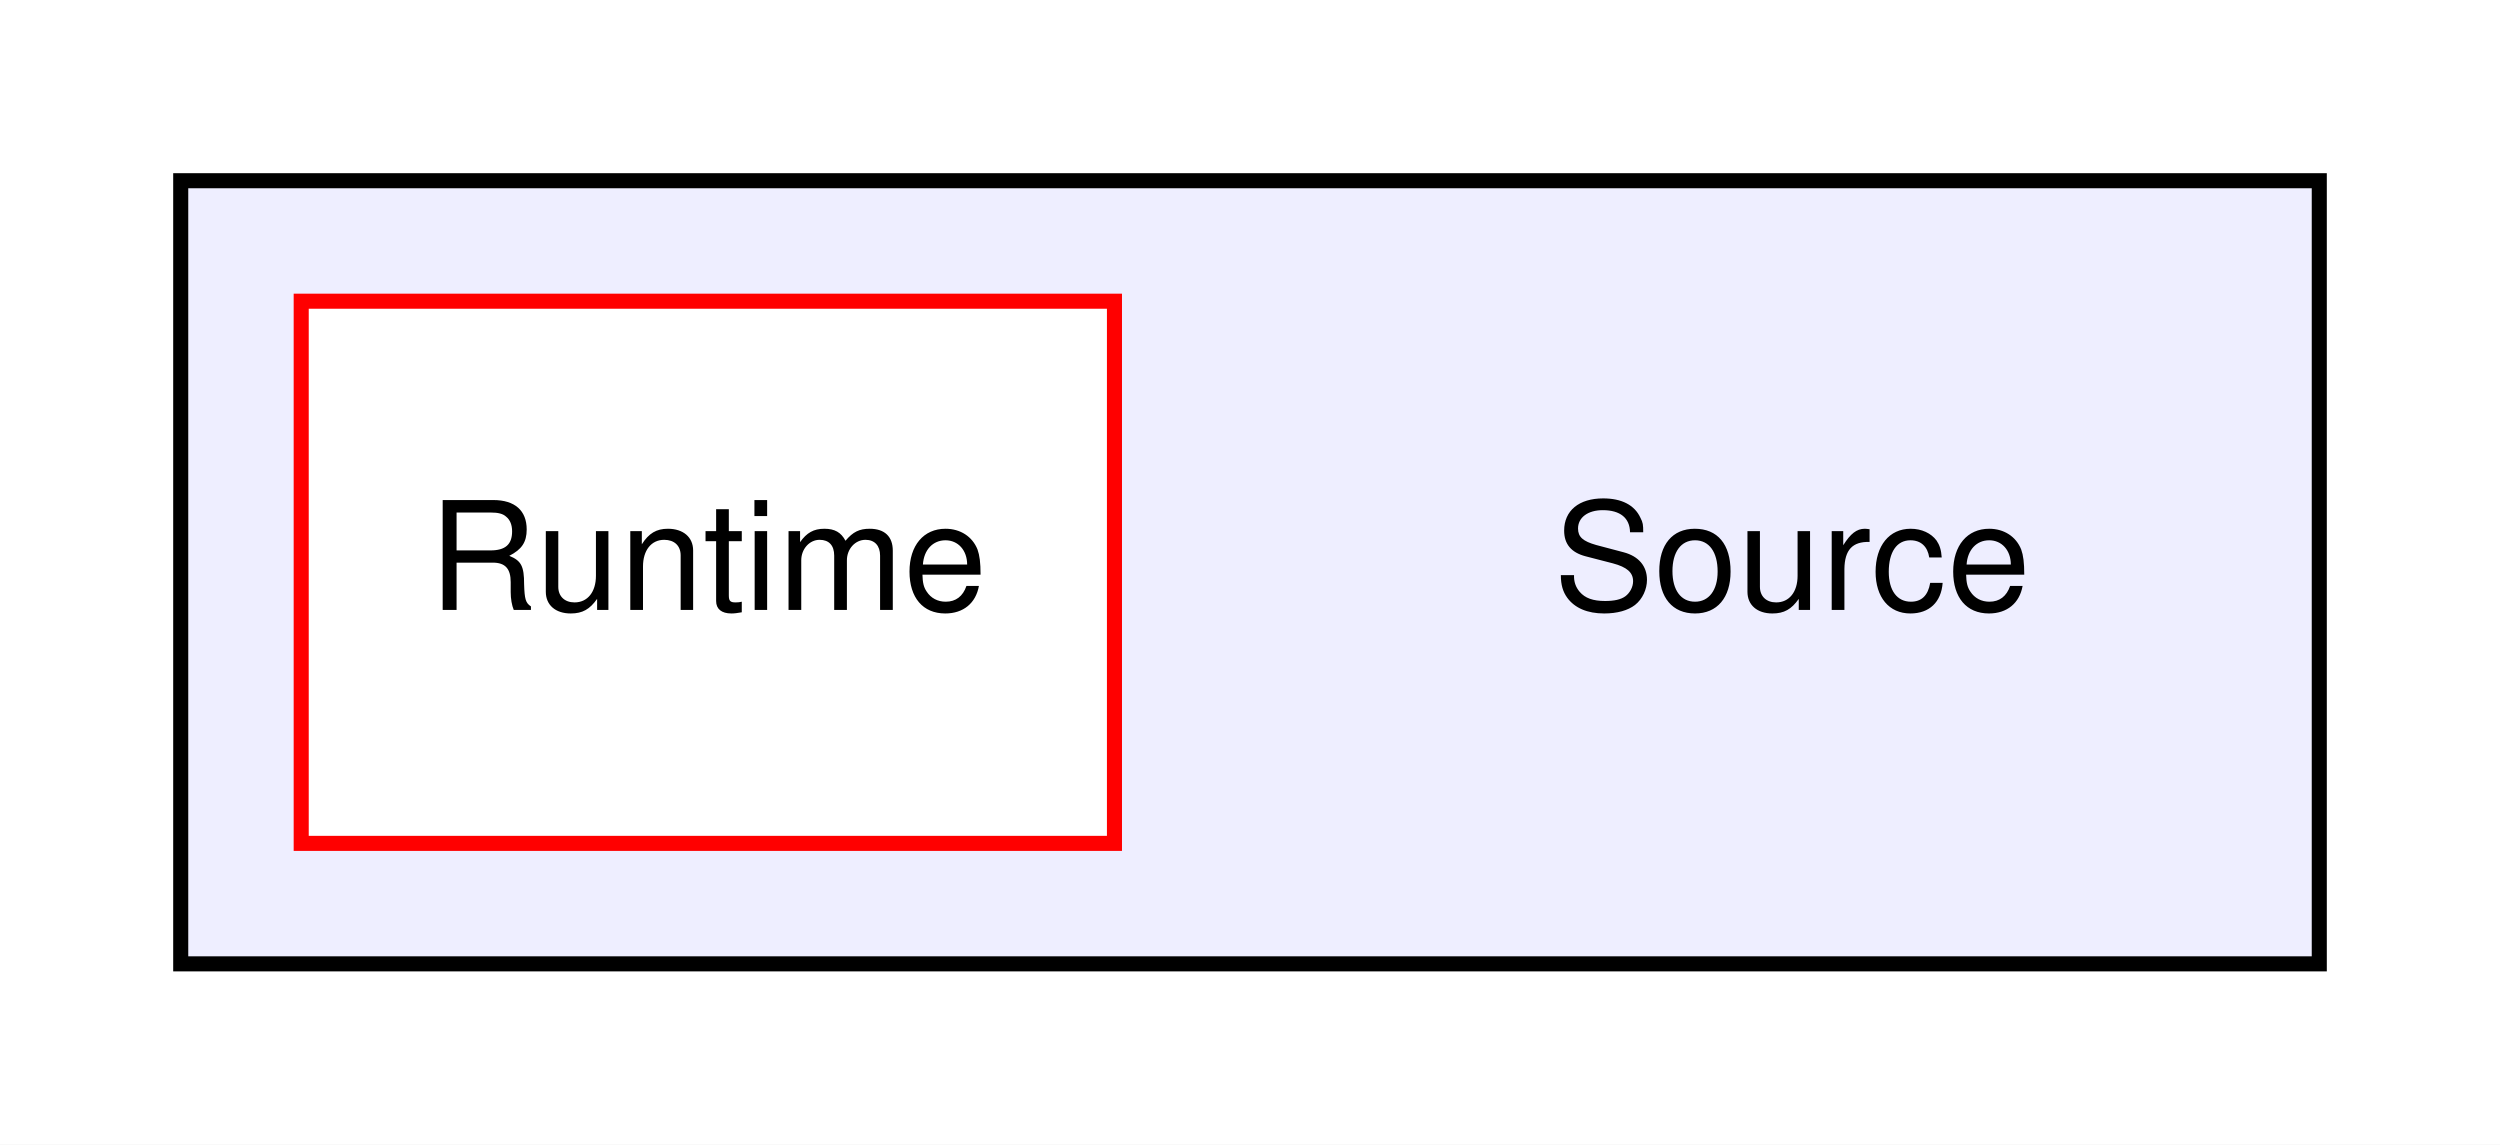
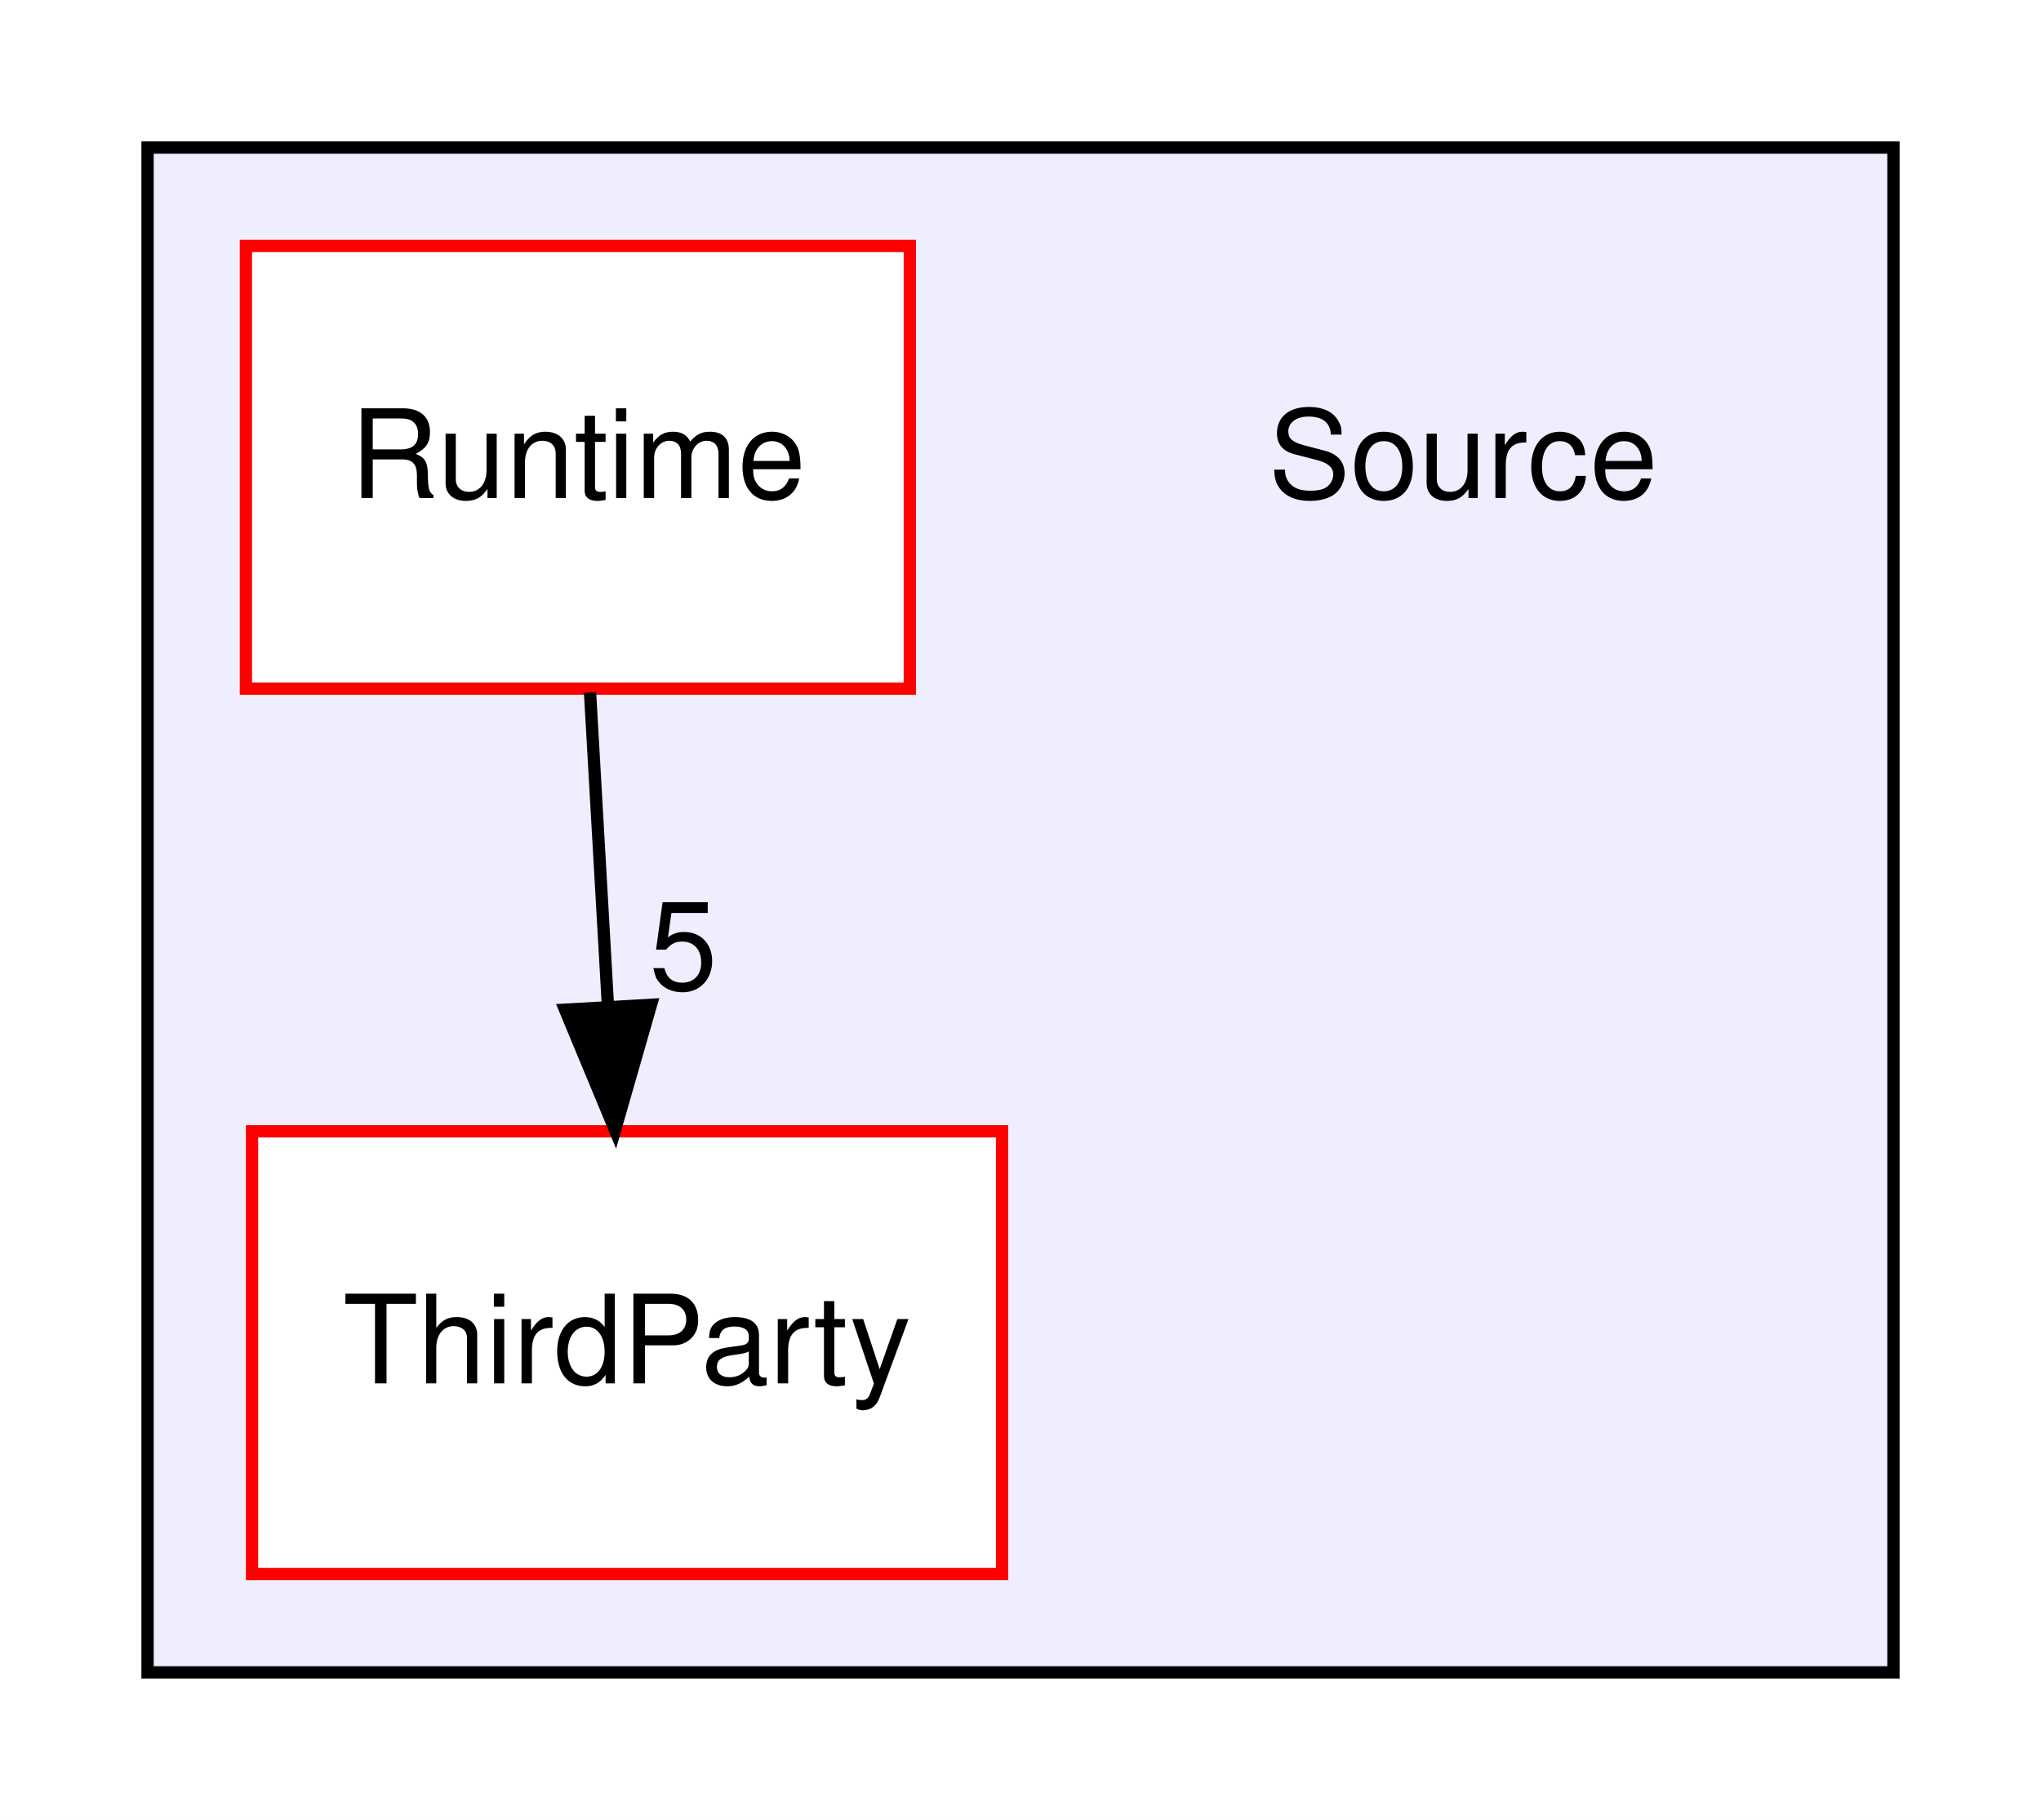
- <svg xmlns="http://www.w3.org/2000/svg" xmlns:xlink="http://www.w3.org/1999/xlink" width="166pt" height="76pt" viewBox="0.00 0.00 166.00 76.00">
-   <g id="graph0" class="graph" transform="scale(1 1) rotate(0) translate(4 72)">
-     <polygon fill="white" stroke="none" points="-4,4 -4,-72 162,-72 162,4 -4,4" />
+ <svg xmlns="http://www.w3.org/2000/svg" xmlns:xlink="http://www.w3.org/1999/xlink" width="166pt" height="148pt" viewBox="0.00 0.00 166.00 148.00">
+   <g id="graph0" class="graph" transform="scale(1 1) rotate(0) translate(4 144)">
+     <polygon fill="white" stroke="none" points="-4,4 -4,-144 162,-144 162,4 -4,4" />
    <g id="clust1" class="cluster">
      <g id="a_clust1">
        <a xlink:href="dir_74389ed8173ad57b461b9d623a1f3867.html" target="_top">
-           <polygon fill="#eeeeff" stroke="black" points="8,-8 8,-60 150,-60 150,-8 8,-8" />
+           <polygon fill="#eeeeff" stroke="black" points="8,-8 8,-132 150,-132 150,-8 8,-8" />
        </a>
      </g>
    </g>
    <g id="node1" class="node">
-       <text text-anchor="middle" x="115" y="-31.5" font-family="Helvetica,sans-Serif" font-size="10.00">Source</text>
+       <text text-anchor="middle" x="115" y="-103.5" font-family="Helvetica,sans-Serif" font-size="10.00">Source</text>
    </g>
    <g id="node2" class="node">
      <g id="a_node2">
        <a xlink:href="dir_7536b172fbd480bfd146a1b1acd6856b.html" target="_top" xlink:title="Runtime">
-           <polygon fill="white" stroke="red" points="70,-52 16,-52 16,-16 70,-16 70,-52" />
-           <text text-anchor="middle" x="43" y="-31.5" font-family="Helvetica,sans-Serif" font-size="10.00">Runtime</text>
+           <polygon fill="white" stroke="red" points="70,-124 16,-124 16,-88 70,-88 70,-124" />
+           <text text-anchor="middle" x="43" y="-103.5" font-family="Helvetica,sans-Serif" font-size="10.00">Runtime</text>
+         </a>
+       </g>
+     </g>
+     <g id="node3" class="node">
+       <g id="a_node3">
+         <a xlink:href="dir_fd2244d5b8a70de183e6299f6cb7004e.html" target="_top" xlink:title="ThirdParty">
+           <polygon fill="white" stroke="red" points="77.5,-52 16.5,-52 16.5,-16 77.5,-16 77.5,-52" />
+           <text text-anchor="middle" x="47" y="-31.5" font-family="Helvetica,sans-Serif" font-size="10.00">ThirdParty</text>
+         </a>
+       </g>
+     </g>
+     <g id="edge1" class="edge">
+       <path fill="none" stroke="black" d="M43.989,-87.697C44.43,-79.983 44.959,-70.713 45.451,-62.112" />
+       <polygon fill="black" stroke="black" points="48.946,-62.288 46.023,-52.104 41.958,-61.888 48.946,-62.288" />
+       <g id="a_edge1-headlabel">
+         <a xlink:href="dir_000001_000015.html" target="_top" xlink:title="5">
+           <text text-anchor="middle" x="51.576" y="-63.538" font-family="Helvetica,sans-Serif" font-size="10.00">5</text>
        </a>
      </g>
    </g>
  </g>
</svg>
